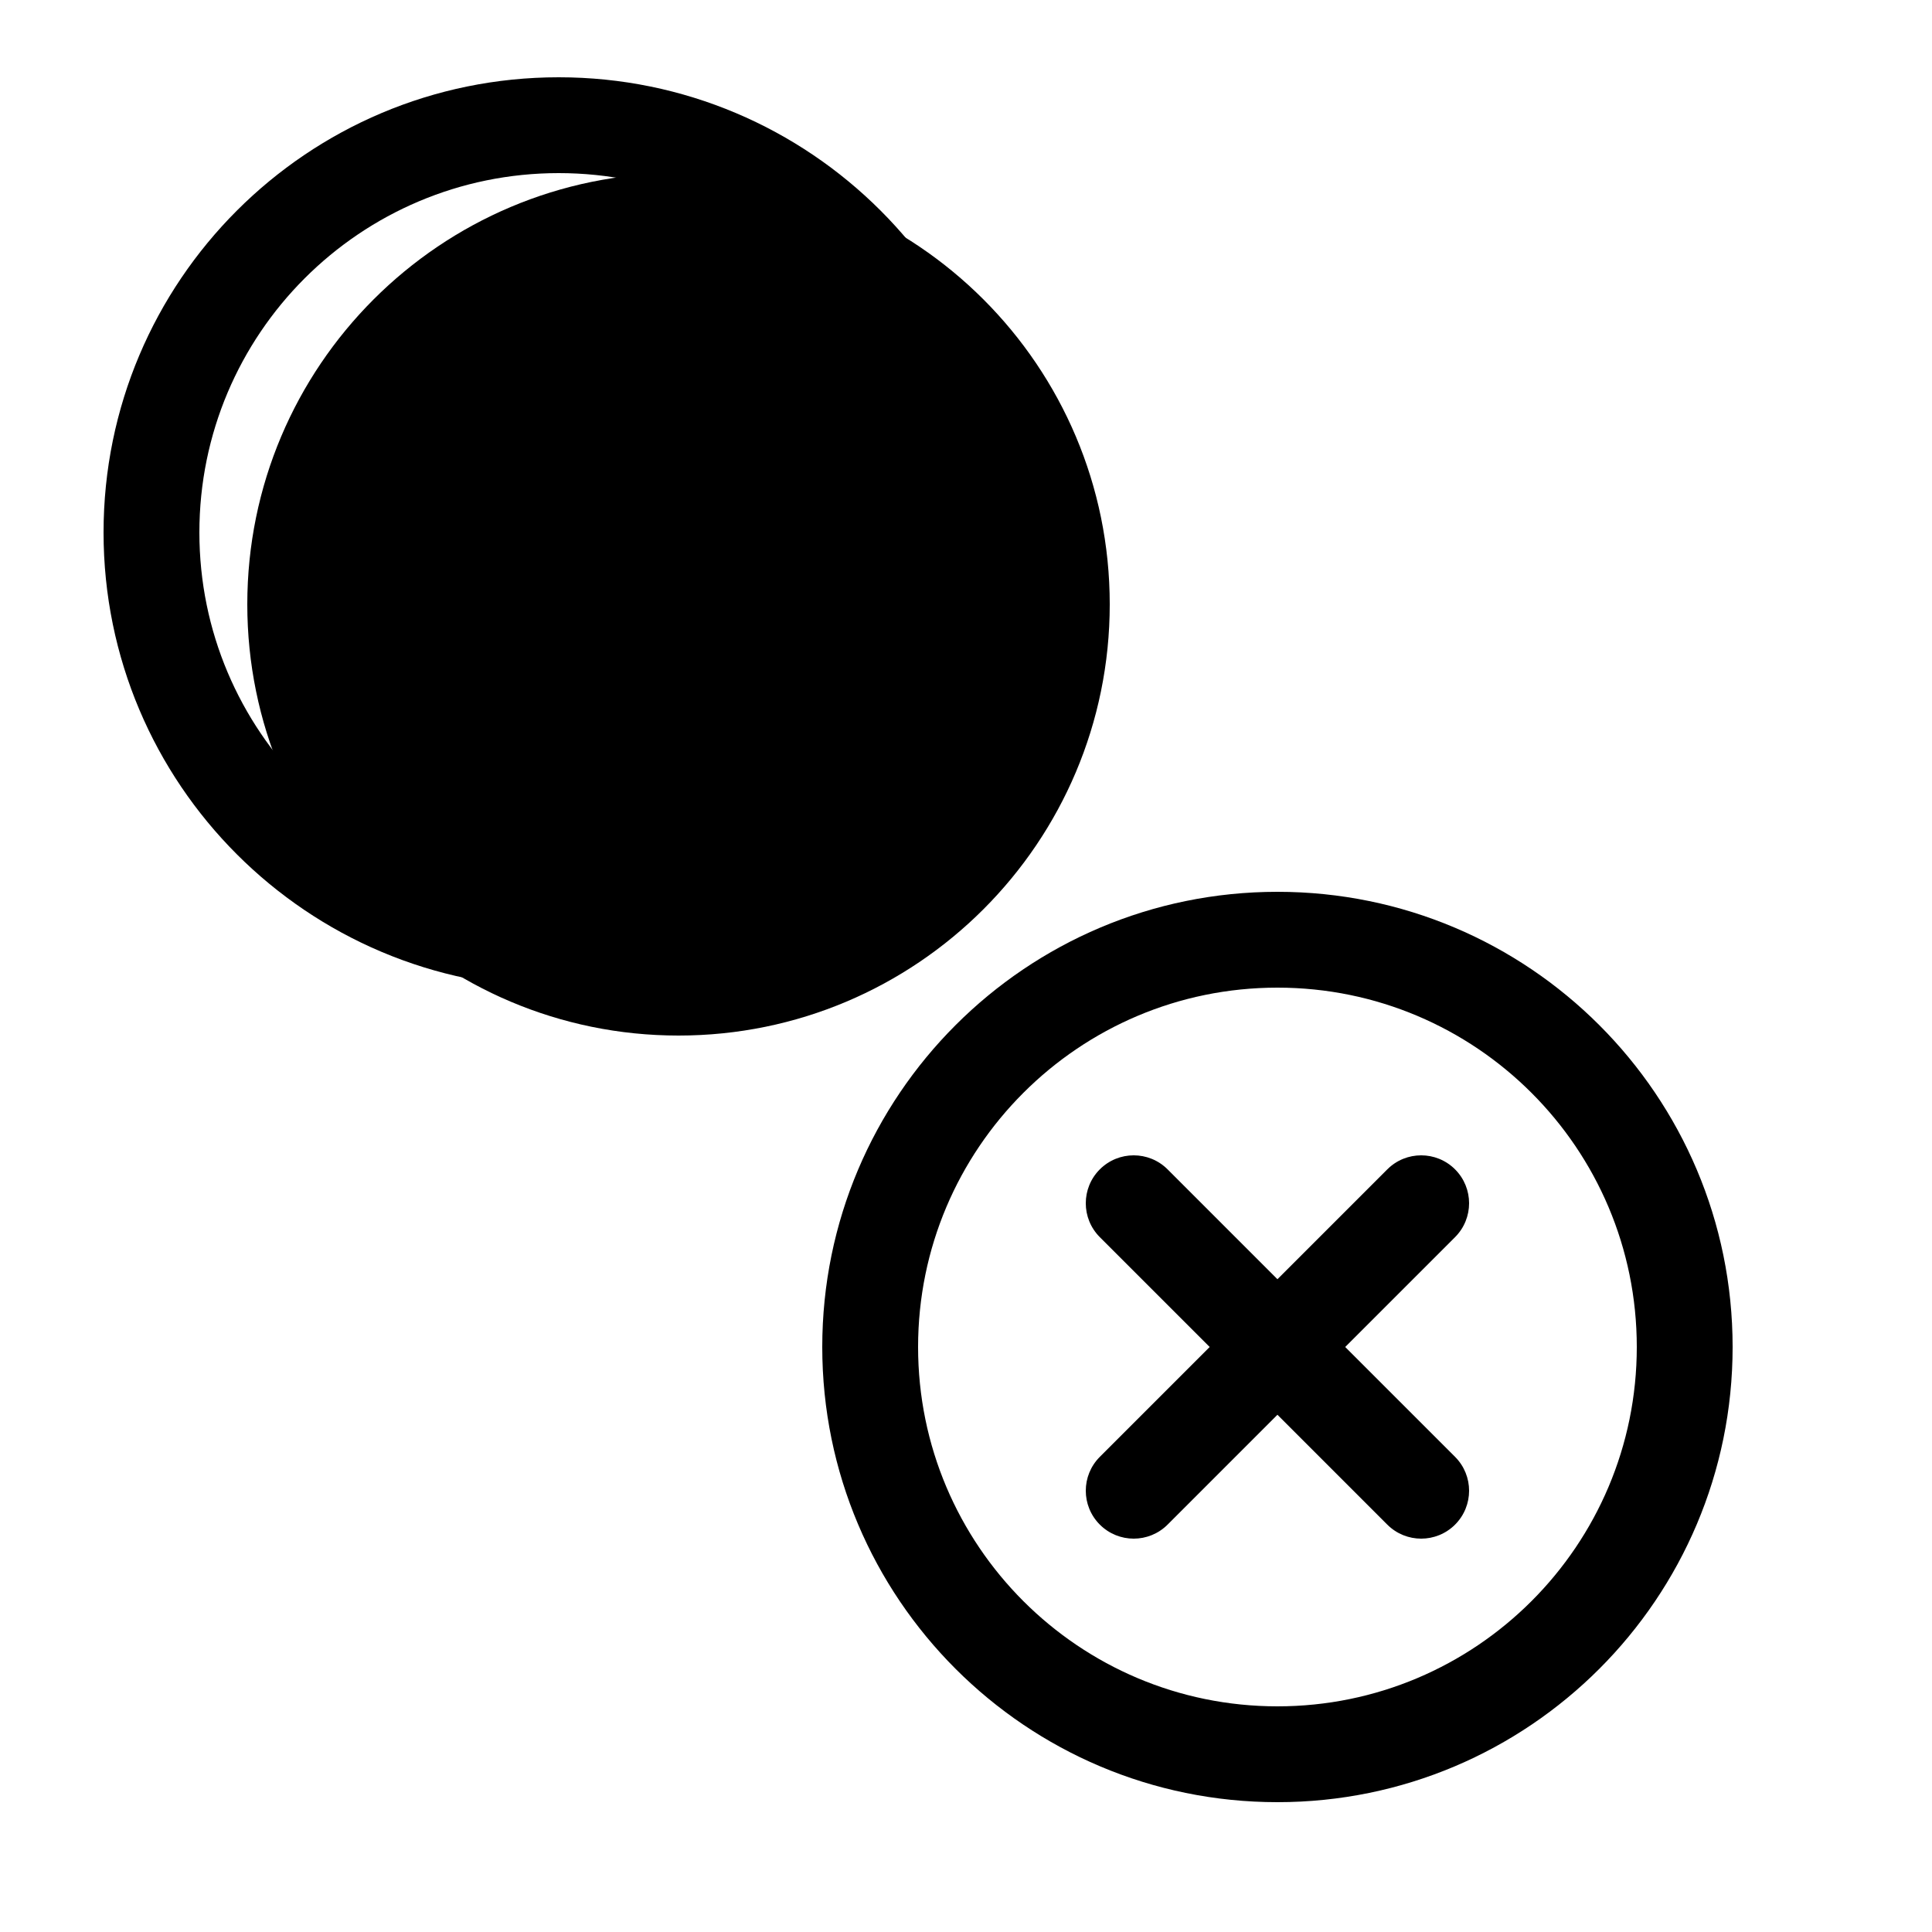
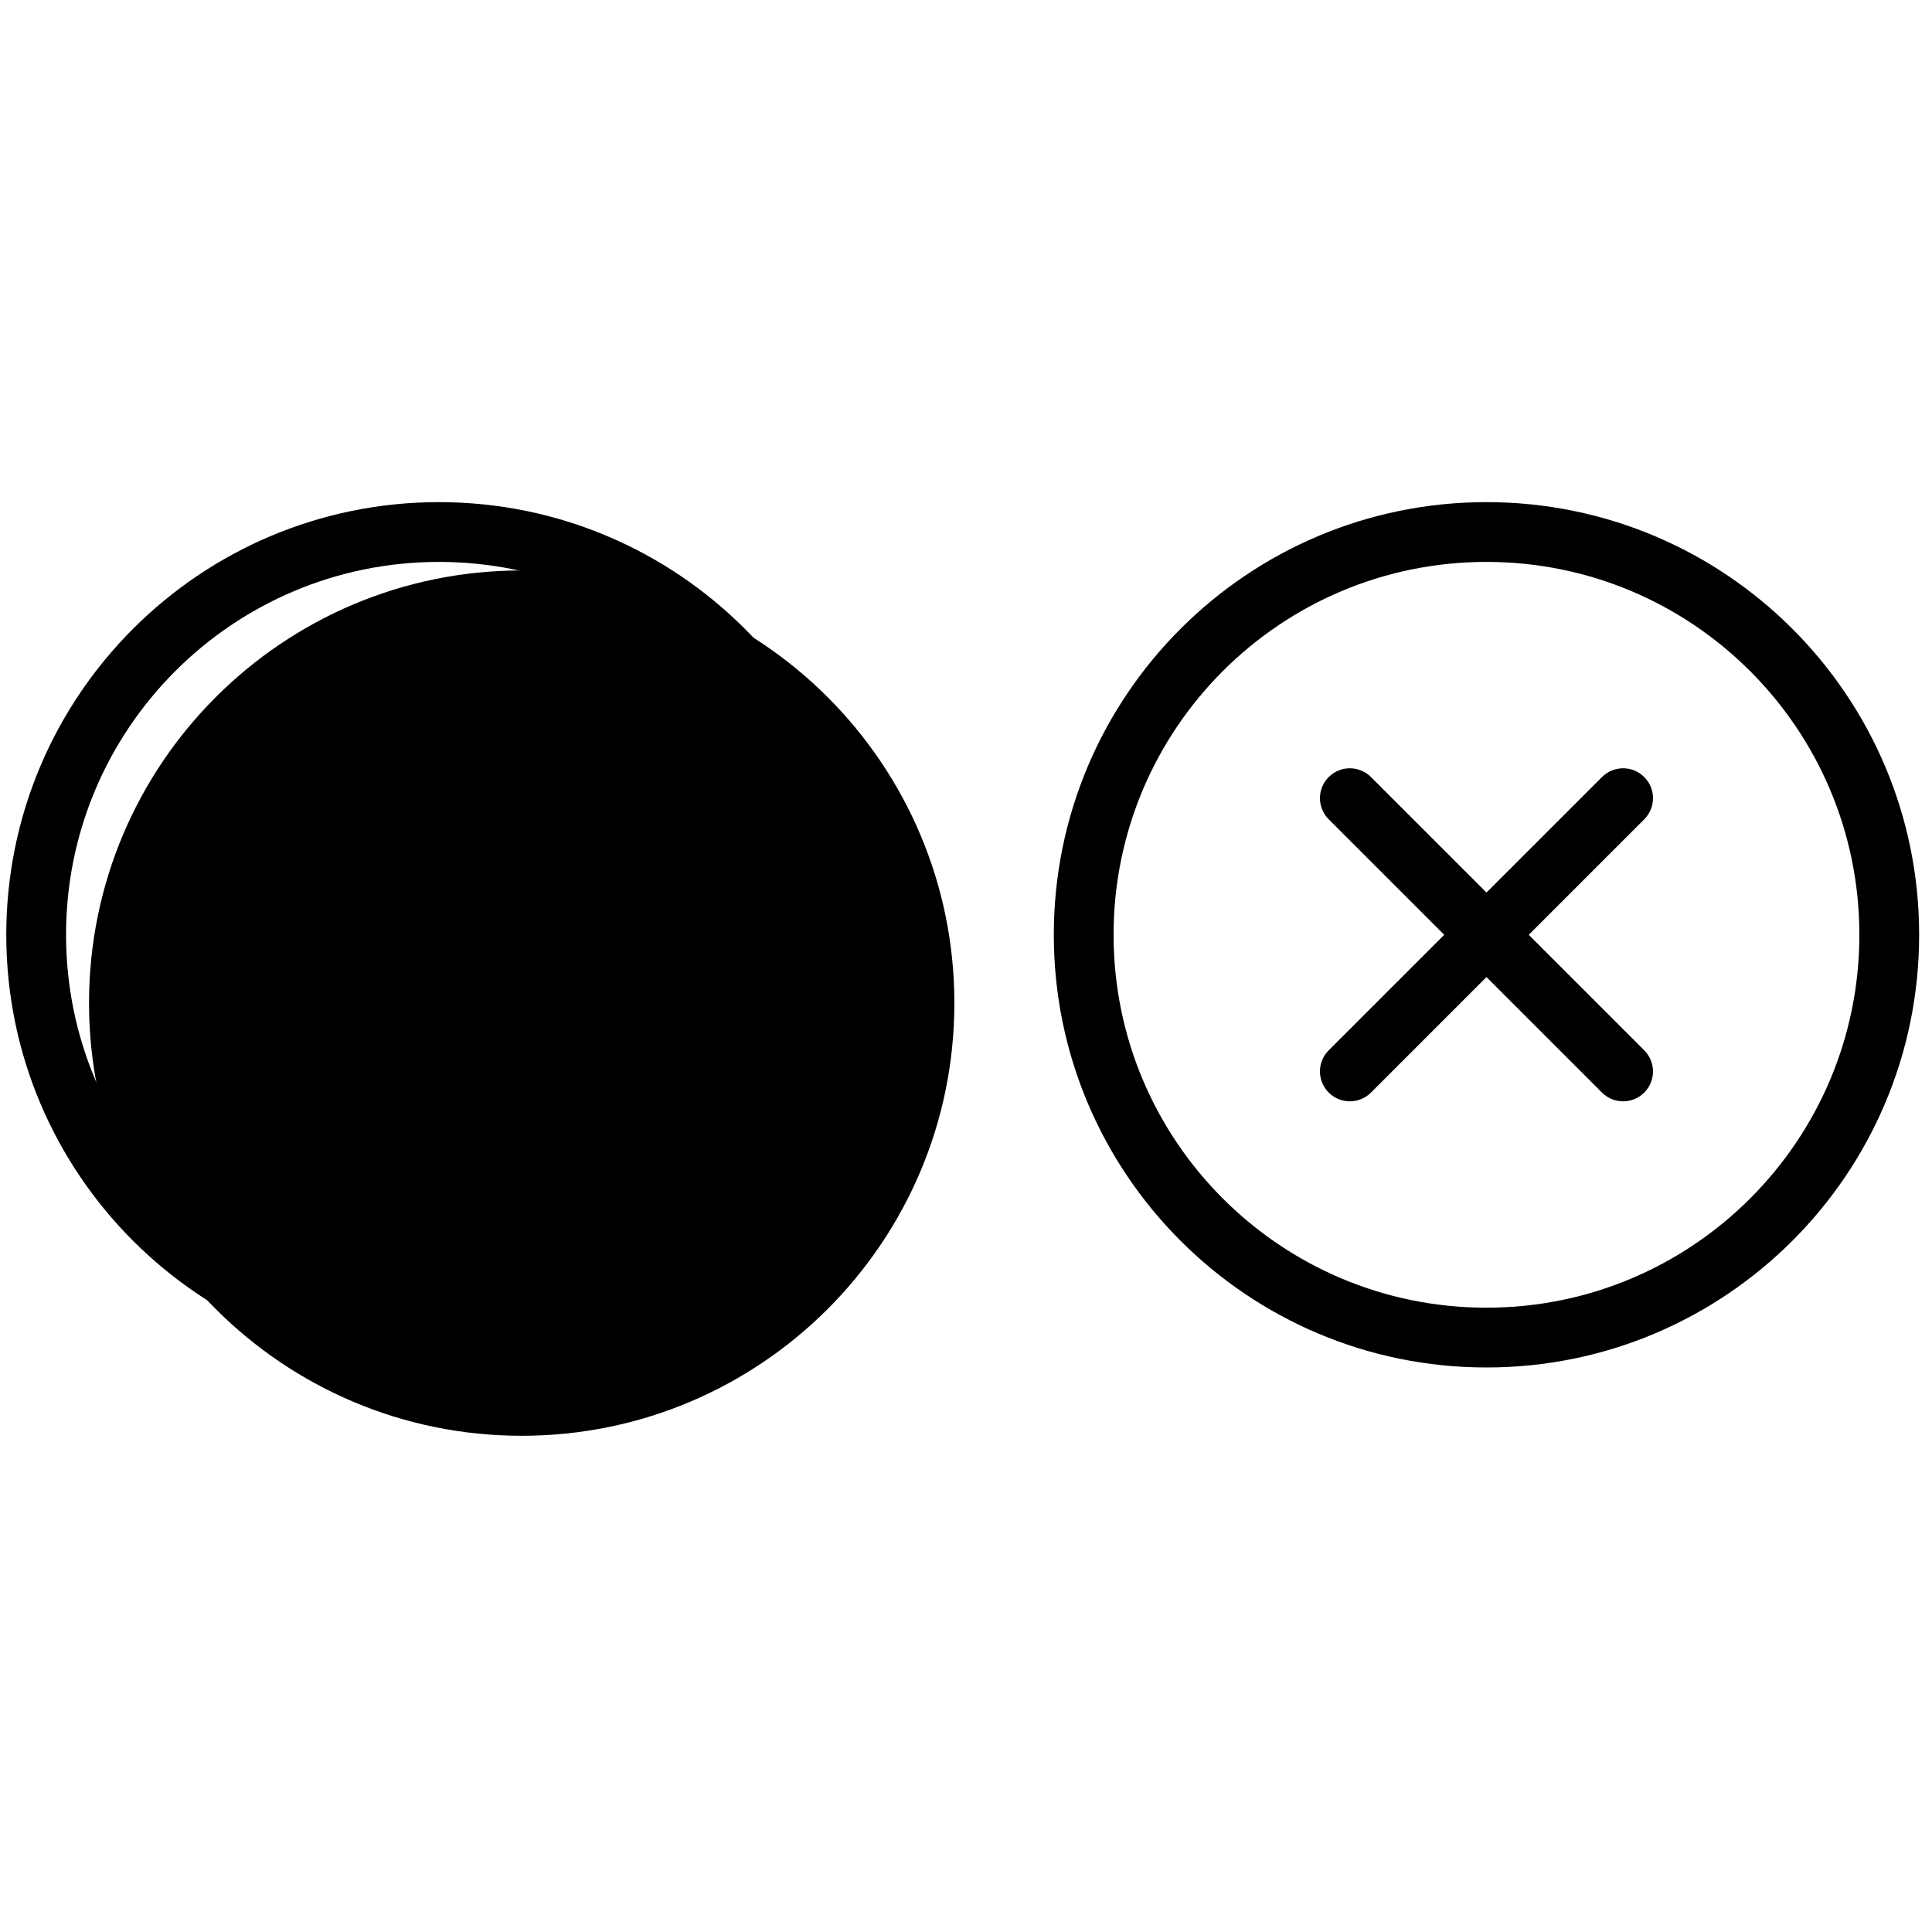
- <svg xmlns="http://www.w3.org/2000/svg" width="100" height="100" viewBox="0 0 100 100">
-   <path d="M57.44 31.28C57.44 43.607 47.447 53.6 35.12 53.6C22.793 53.6 12.8 43.607 12.8 31.28C12.8 18.953 22.793 8.96 35.12 8.96C47.447 8.96 57.44 18.953 57.44 31.28Z" fill="currentColor" />
-   <path fill-rule="evenodd" clip-rule="evenodd" d="M28.92 46.16C39.192 46.16 47.52 37.833 47.52 27.56C47.52 17.288 39.192 8.96 28.92 8.96C18.647 8.96 10.32 17.288 10.32 27.56C10.32 37.833 18.647 46.16 28.92 46.16ZM28.92 51.12C41.932 51.12 52.48 40.572 52.48 27.56C52.48 14.548 41.932 4 28.92 4C15.908 4 5.36 14.548 5.36 27.56C5.36 40.572 15.908 51.12 28.92 51.12Z" />
-   <path fill-rule="evenodd" clip-rule="evenodd" d="M39.353 19.606C40.322 20.575 40.322 22.145 39.353 23.114L25.713 36.754C24.745 37.722 23.175 37.722 22.206 36.754L16.006 30.554C15.038 29.585 15.038 28.015 16.006 27.046C16.975 26.078 18.545 26.078 19.514 27.046L23.96 31.493L35.846 19.606C36.815 18.638 38.385 18.638 39.353 19.606Z" />
-   <path fill-rule="evenodd" clip-rule="evenodd" d="M66.12 88.32C76.392 88.32 84.72 79.993 84.72 69.72C84.72 59.447 76.392 51.12 66.12 51.12C55.847 51.12 47.52 59.447 47.52 69.72C47.52 79.993 55.847 88.32 66.12 88.32ZM66.12 93.28C79.132 93.28 89.68 82.732 89.68 69.72C89.68 56.708 79.132 46.16 66.12 46.16C53.108 46.16 42.56 56.708 42.56 69.72C42.56 82.732 53.108 93.28 66.12 93.28Z" />
-   <path d="M56.926 64.034C55.958 63.065 55.958 61.495 56.926 60.526C57.895 59.558 59.465 59.558 60.434 60.526L66.12 66.213L71.807 60.526C72.775 59.558 74.345 59.558 75.314 60.526C76.282 61.495 76.282 63.065 75.314 64.034L69.627 69.72L75.314 75.406C76.282 76.375 76.282 77.945 75.314 78.914C74.345 79.882 72.775 79.882 71.806 78.914L66.12 73.227L60.434 78.914C59.465 79.882 57.895 79.882 56.927 78.914C55.958 77.945 55.958 76.375 56.927 75.406L62.613 69.72L56.926 64.034Z" />
+ <svg xmlns="http://www.w3.org/2000/svg" width="101" height="101" viewBox="0 0 101 101">
+   <circle cx="27.273" cy="52.44" r="22.619" fill="currentColor" />
+   <path fill-rule="evenodd" clip-rule="evenodd" d="M77.709 68.363C88.475 68.363 97.203 59.635 97.203 48.869C97.203 38.102 88.475 29.375 77.709 29.375C66.942 29.375 58.215 38.102 58.215 48.869C58.215 59.635 66.942 68.363 77.709 68.363ZM77.709 71.488C90.201 71.488 100.328 61.361 100.328 48.869C100.328 36.376 90.201 26.25 77.709 26.25C65.216 26.25 55.09 36.376 55.09 48.869C55.09 61.361 65.216 71.488 77.709 71.488Z" />
+   <path d="M69.461 42.831C68.851 42.221 68.851 41.232 69.461 40.622C70.071 40.011 71.061 40.011 71.671 40.622L77.709 46.66L83.747 40.622C84.358 40.011 85.347 40.011 85.957 40.622C86.567 41.232 86.567 42.221 85.957 42.831L79.919 48.87L85.956 54.907C86.567 55.518 86.567 56.507 85.956 57.117C85.346 57.727 84.357 57.727 83.747 57.117L77.709 51.079L71.671 57.117C71.061 57.727 70.072 57.727 69.462 57.117C68.851 56.507 68.851 55.518 69.462 54.907L75.499 48.87L69.461 42.831Z" />
+   <path d="M34.171 42.831C34.781 42.221 34.781 41.232 34.171 40.622C33.56 40.011 32.571 40.011 31.961 40.622L18.78 53.803L13.932 48.955C13.322 48.345 12.333 48.345 11.723 48.955C11.113 49.565 11.113 50.554 11.723 51.165L17.675 57.117C18.285 57.727 19.275 57.727 19.885 57.117L34.171 42.831Z" />
+   <path fill-rule="evenodd" clip-rule="evenodd" d="M45.566 48.869C45.566 61.361 35.439 71.488 22.947 71.488C10.454 71.488 0.328 61.361 0.328 48.869C0.328 36.376 10.454 26.25 22.947 26.25C35.439 26.25 45.566 36.376 45.566 48.869ZM42.441 48.869C42.441 59.635 33.713 68.363 22.947 68.363C12.18 68.363 3.453 59.635 3.453 48.869C3.453 38.102 12.18 29.375 22.947 29.375C33.713 29.375 42.441 38.102 42.441 48.869Z" />
</svg>
